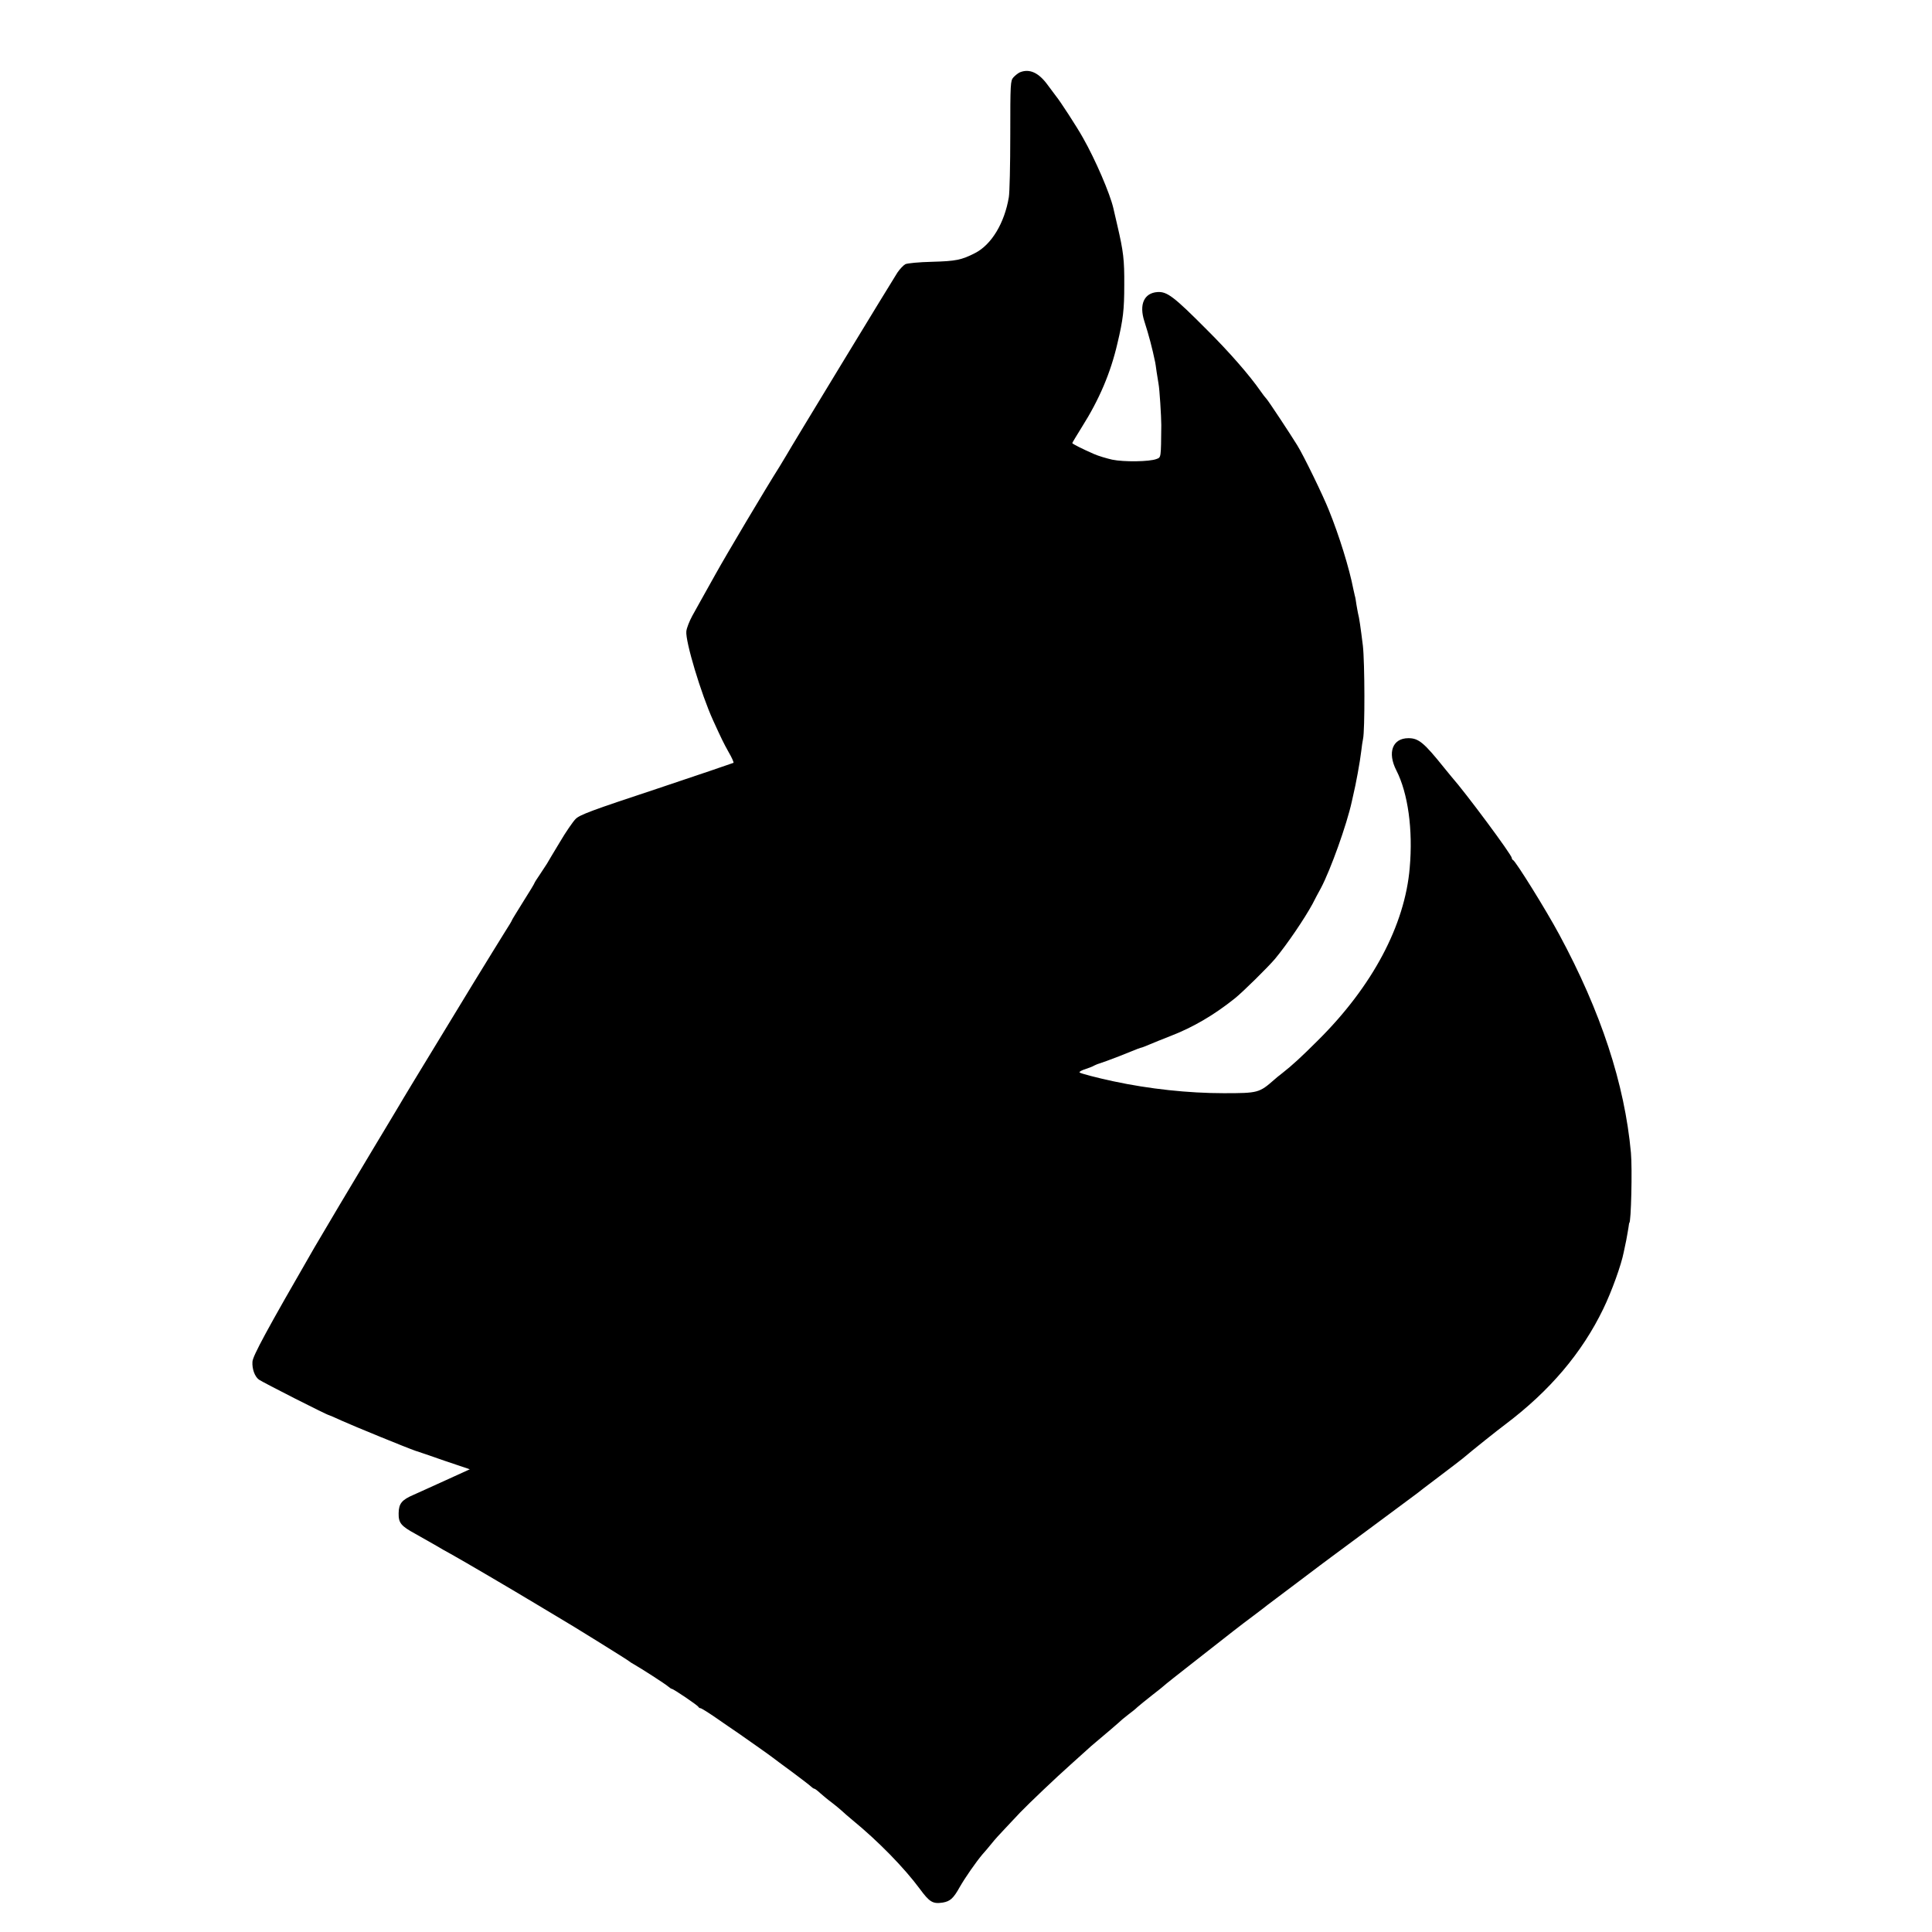
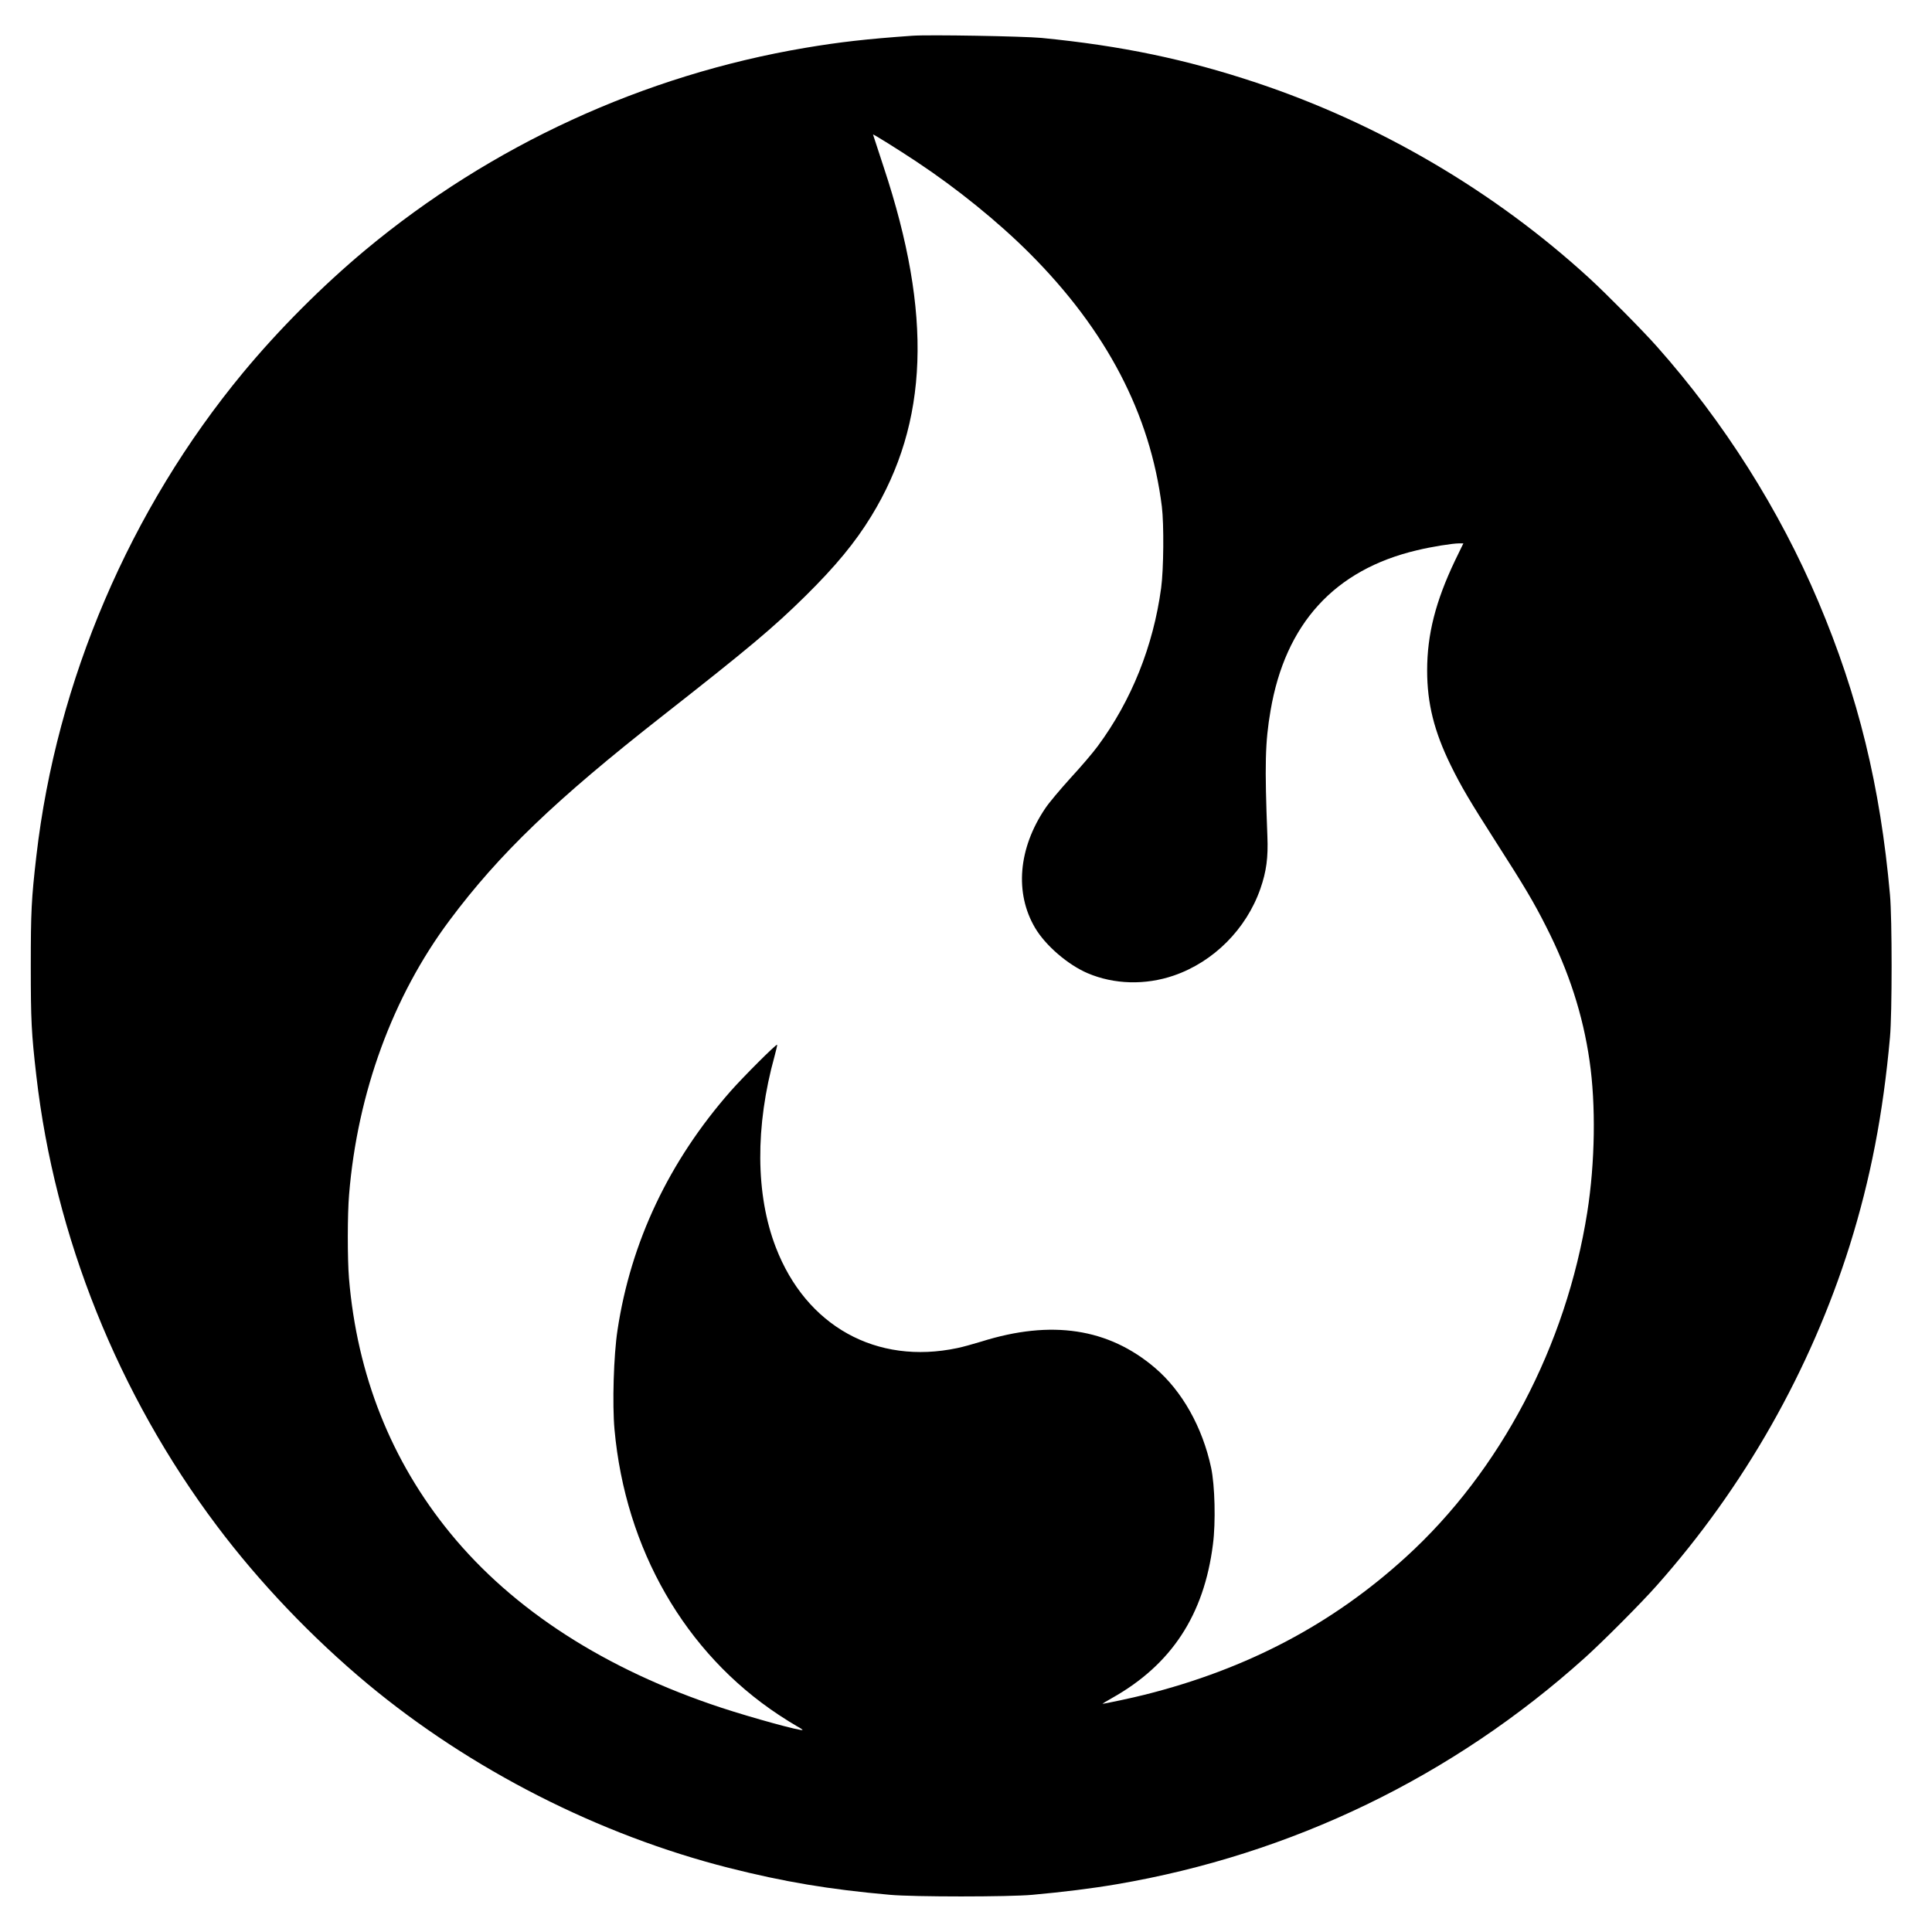
- <svg xmlns="http://www.w3.org/2000/svg" version="1.0" width="1200pt" height="1200pt" viewBox="0 0 1200 1200" preserveAspectRatio="xMidYMid meet">
-   <g transform="translate(0,1200) scale(0.1,-0.1)" fill="#000000" stroke="none">
-     <path d="M6335 11551 c-11 -5 -29 -19 -40 -31 -19 -21 -20 -36 -20 -359 0 -185 -4 -358 -9 -386 -27 -161 -108 -295 -210 -347 -84 -43 -119 -50 -266 -54 -84 -2 -154 -9 -167 -15 -12 -7 -34 -30 -49 -52 -27 -41 -667 -1093 -691 -1137 -8 -14 -26 -44 -41 -68 -88 -139 -331 -548 -397 -667 -43 -77 -86 -153 -95 -170 -9 -16 -32 -57 -50 -90 -18 -33 -35 -76 -37 -96 -7 -61 91 -388 166 -553 53 -116 64 -139 98 -200 19 -32 31 -61 29 -64 -3 -2 -218 -75 -478 -162 -402 -133 -478 -161 -503 -187 -16 -16 -61 -81 -98 -144 -38 -63 -74 -123 -80 -134 -7 -10 -27 -41 -44 -67 -18 -26 -33 -50 -33 -52 0 -3 -31 -55 -70 -116 -38 -61 -70 -113 -70 -115 0 -3 -19 -35 -43 -72 -24 -38 -113 -183 -199 -323 -374 -614 -442 -727 -458 -755 -10 -16 -82 -138 -162 -270 -128 -213 -309 -517 -366 -615 -295 -511 -382 -672 -384 -708 -3 -44 14 -92 40 -111 26 -18 425 -221 436 -221 2 0 37 -15 78 -34 75 -34 413 -172 458 -187 14 -4 95 -32 181 -62 l157 -53 -147 -67 c-80 -37 -171 -77 -201 -91 -75 -32 -93 -55 -94 -115 -1 -60 14 -79 104 -128 36 -20 90 -51 120 -68 30 -18 75 -44 100 -57 74 -41 396 -230 525 -308 66 -40 137 -82 157 -94 51 -29 422 -259 428 -266 3 -3 14 -10 25 -16 48 -27 201 -126 215 -139 9 -8 20 -15 23 -15 10 0 162 -103 165 -112 2 -4 8 -8 13 -8 5 0 47 -26 92 -57 45 -31 111 -77 147 -101 83 -58 191 -134 210 -149 8 -6 62 -47 120 -89 58 -43 111 -84 118 -91 7 -7 16 -13 20 -13 4 0 21 -13 37 -28 17 -15 48 -41 70 -57 22 -17 49 -39 61 -50 11 -11 43 -38 69 -60 160 -131 321 -296 418 -427 61 -83 81 -95 144 -85 45 8 65 26 104 96 33 58 102 157 141 203 13 14 38 44 56 66 17 22 56 65 85 95 28 30 70 75 93 99 55 57 223 217 314 298 40 36 85 76 100 90 15 14 40 36 56 49 38 31 158 134 164 141 3 3 21 17 40 32 19 14 44 34 55 45 11 10 52 43 90 73 39 30 72 57 75 60 3 4 84 68 180 143 263 206 281 221 371 288 46 35 89 67 94 72 6 4 91 69 190 143 99 75 191 144 205 154 14 10 135 100 270 200 135 100 252 187 260 193 8 7 71 55 140 107 69 52 134 102 145 111 66 56 218 177 265 212 276 208 476 444 608 717 53 109 112 274 127 351 3 13 10 48 16 76 5 29 12 65 14 80 2 16 4 28 5 28 11 0 19 337 10 435 -39 428 -187 877 -445 1355 -82 153 -271 456 -287 463 -5 2 -8 8 -8 13 0 19 -287 406 -375 505 -5 7 -26 31 -45 55 -126 157 -159 184 -222 184 -99 0 -132 -89 -75 -200 72 -141 104 -367 83 -605 -30 -357 -232 -737 -571 -1073 -100 -100 -161 -156 -220 -202 -21 -16 -43 -34 -49 -40 -95 -83 -100 -85 -316 -85 -219 0 -461 26 -685 74 -103 22 -206 49 -210 55 -2 5 15 14 38 21 23 8 47 17 52 21 6 3 21 10 35 14 14 4 68 24 120 44 52 21 104 42 115 46 11 4 25 9 31 10 6 2 27 10 45 18 19 8 77 32 129 52 140 54 270 130 400 234 48 38 209 197 250 246 77 93 183 250 232 340 14 28 38 73 53 100 60 114 160 393 191 535 4 19 9 40 10 45 14 56 42 207 49 270 3 28 8 61 11 75 12 51 11 476 -1 580 -14 113 -23 176 -30 200 -2 8 -6 33 -10 55 -3 22 -7 47 -10 55 -2 8 -6 26 -9 40 -25 130 -88 333 -152 491 -36 91 -158 342 -197 404 -43 70 -180 277 -190 287 -7 7 -24 29 -37 48 -68 98 -194 243 -336 384 -203 204 -245 236 -305 232 -83 -6 -115 -77 -81 -182 28 -87 49 -167 67 -254 1 -3 5 -30 9 -60 5 -30 10 -64 12 -75 6 -29 17 -202 17 -255 -2 -208 -1 -200 -30 -211 -43 -17 -203 -19 -275 -4 -35 8 -86 23 -113 35 -67 29 -135 63 -135 68 0 2 27 47 60 100 108 171 178 336 220 517 36 150 43 211 43 365 1 156 -5 207 -43 370 -11 47 -22 95 -25 108 -21 90 -111 300 -189 437 -36 65 -144 231 -167 258 -5 7 -28 37 -50 67 -57 79 -114 105 -174 81z" />
+ <svg xmlns="http://www.w3.org/2000/svg" version="1.0" width="1600pt" height="1600pt" viewBox="0 0 1600 1600" preserveAspectRatio="xMidYMid meet">
+   <g transform="translate(0,1600) scale(0.1,-0.1)" fill="#000000" stroke="none">
+     <path d="M7555 15704 c-383 -27 -606 -53 -885 -100 -1340 -226 -2604 -808 -3645 -1675 -357 -298 -717 -659 -1012 -1015 -937 -1132 -1545 -2553 -1712 -4004 -41 -356 -46 -458 -46 -910 0 -452 5 -554 46 -910 153 -1331 677 -2638 1494 -3725 352 -469 789 -927 1250 -1311 854 -710 1915 -1250 2991 -1523 460 -116 827 -178 1334 -223 196 -18 984 -18 1180 0 254 23 489 52 695 87 1452 247 2785 891 3880 1876 148 133 471 457 596 599 724 815 1273 1784 1598 2817 172 550 276 1089 333 1723 18 196 18 984 0 1180 -80 899 -263 1647 -593 2427 -322 761 -782 1488 -1337 2113 -115 130 -422 440 -562 568 -784 718 -1738 1278 -2755 1617 -582 194 -1117 306 -1780 371 -150 14 -934 28 -1070 18z m34 -1042 c338 -224 677 -499 939 -761 636 -637 998 -1330 1094 -2096 18 -147 15 -522 -6 -675 -65 -481 -246 -932 -524 -1308 -40 -55 -142 -174 -227 -266 -84 -93 -179 -205 -209 -251 -223 -331 -254 -701 -84 -989 86 -146 272 -306 436 -376 219 -93 477 -100 713 -19 329 113 600 384 717 719 50 144 65 258 58 433 -23 592 -19 780 26 1041 122 720 530 1168 1213 1329 119 29 294 57 349 57 l35 0 -69 -142 c-161 -338 -231 -611 -231 -911 0 -272 58 -504 195 -784 88 -179 158 -297 376 -638 234 -365 311 -494 415 -700 187 -368 304 -728 359 -1110 53 -364 46 -843 -19 -1255 -175 -1106 -719 -2141 -1500 -2853 -610 -557 -1316 -929 -2165 -1142 -93 -24 -333 -75 -349 -75 -3 0 32 22 79 48 491 276 761 687 835 1272 24 183 16 490 -15 635 -72 336 -240 635 -465 827 -385 328 -857 400 -1437 218 -69 -21 -159 -46 -199 -54 -670 -142 -1253 181 -1504 834 -168 435 -172 1001 -10 1585 13 49 23 91 21 93 -8 7 -281 -266 -385 -384 -510 -580 -827 -1249 -937 -1979 -32 -207 -44 -614 -25 -823 90 -991 584 -1850 1359 -2363 56 -37 125 -80 152 -95 28 -15 48 -29 47 -31 -12 -11 -419 101 -672 184 -959 316 -1724 808 -2246 1446 -489 597 -772 1309 -839 2112 -13 158 -13 531 1 692 69 843 362 1642 832 2271 411 551 877 998 1762 1692 719 564 918 731 1184 993 252 249 413 444 547 663 475 776 507 1670 103 2888 -49 148 -89 271 -89 272 0 6 210 -125 359 -224z" />
  </g>
</svg>
